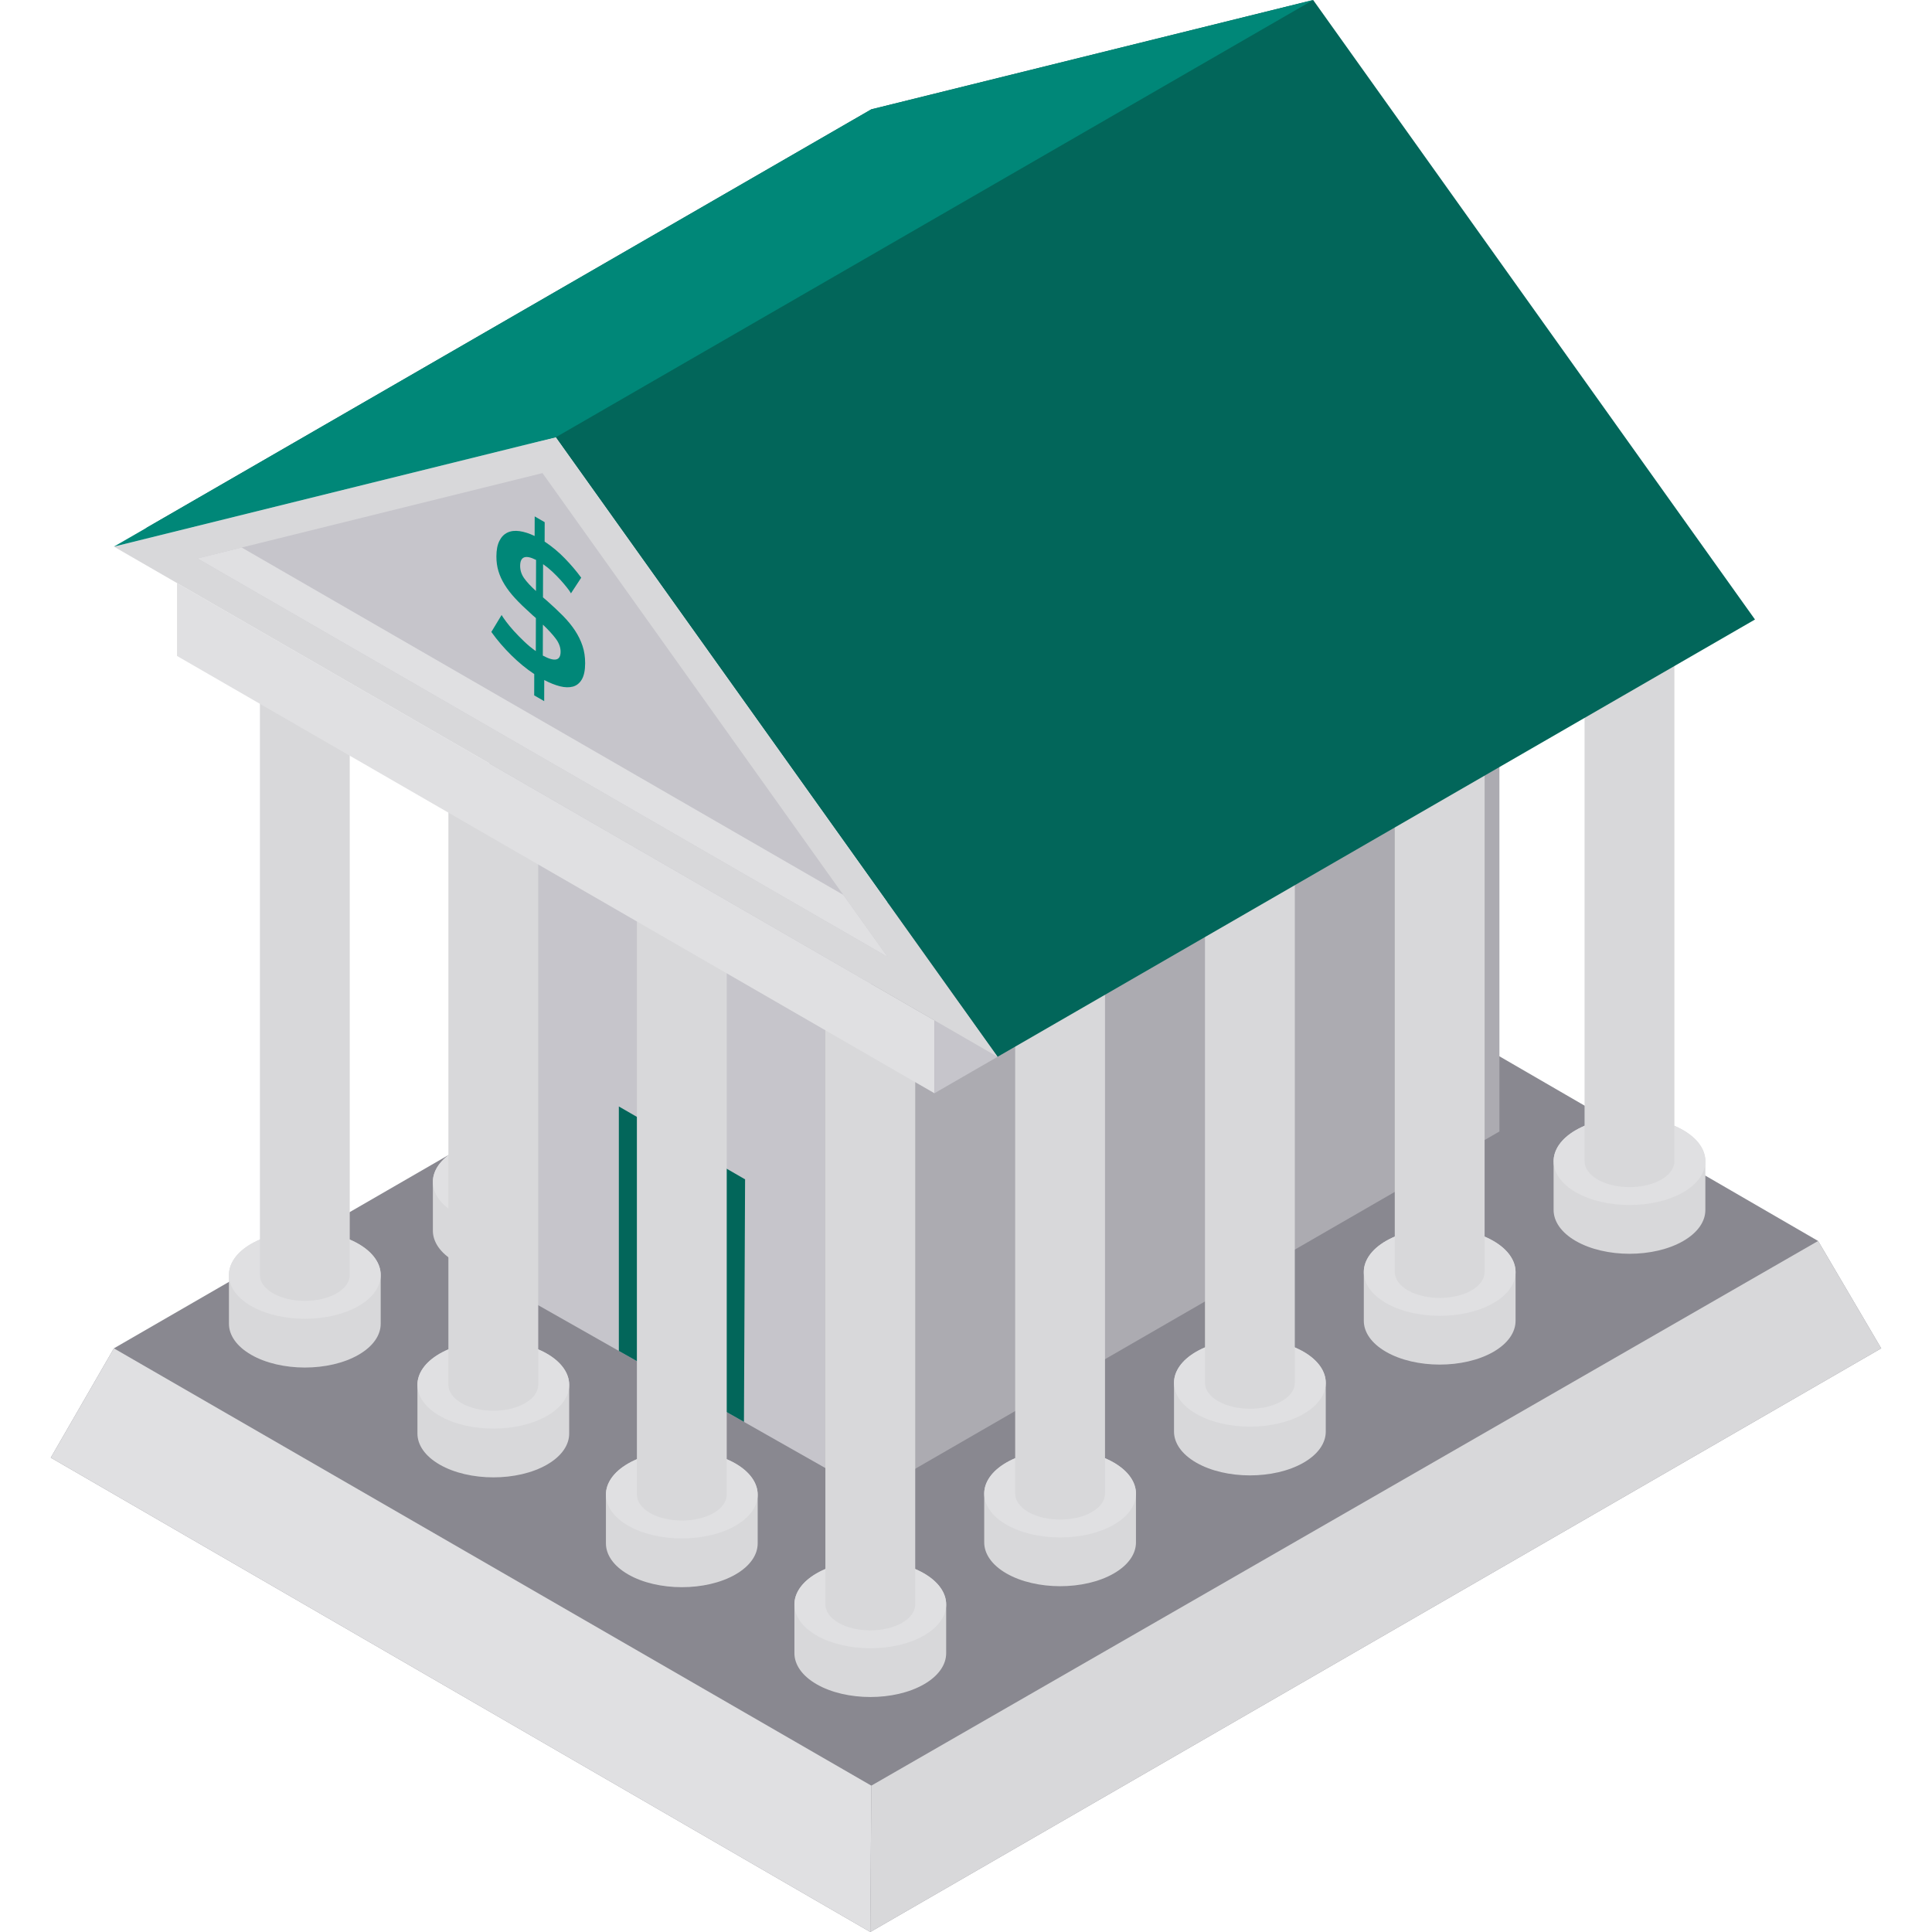
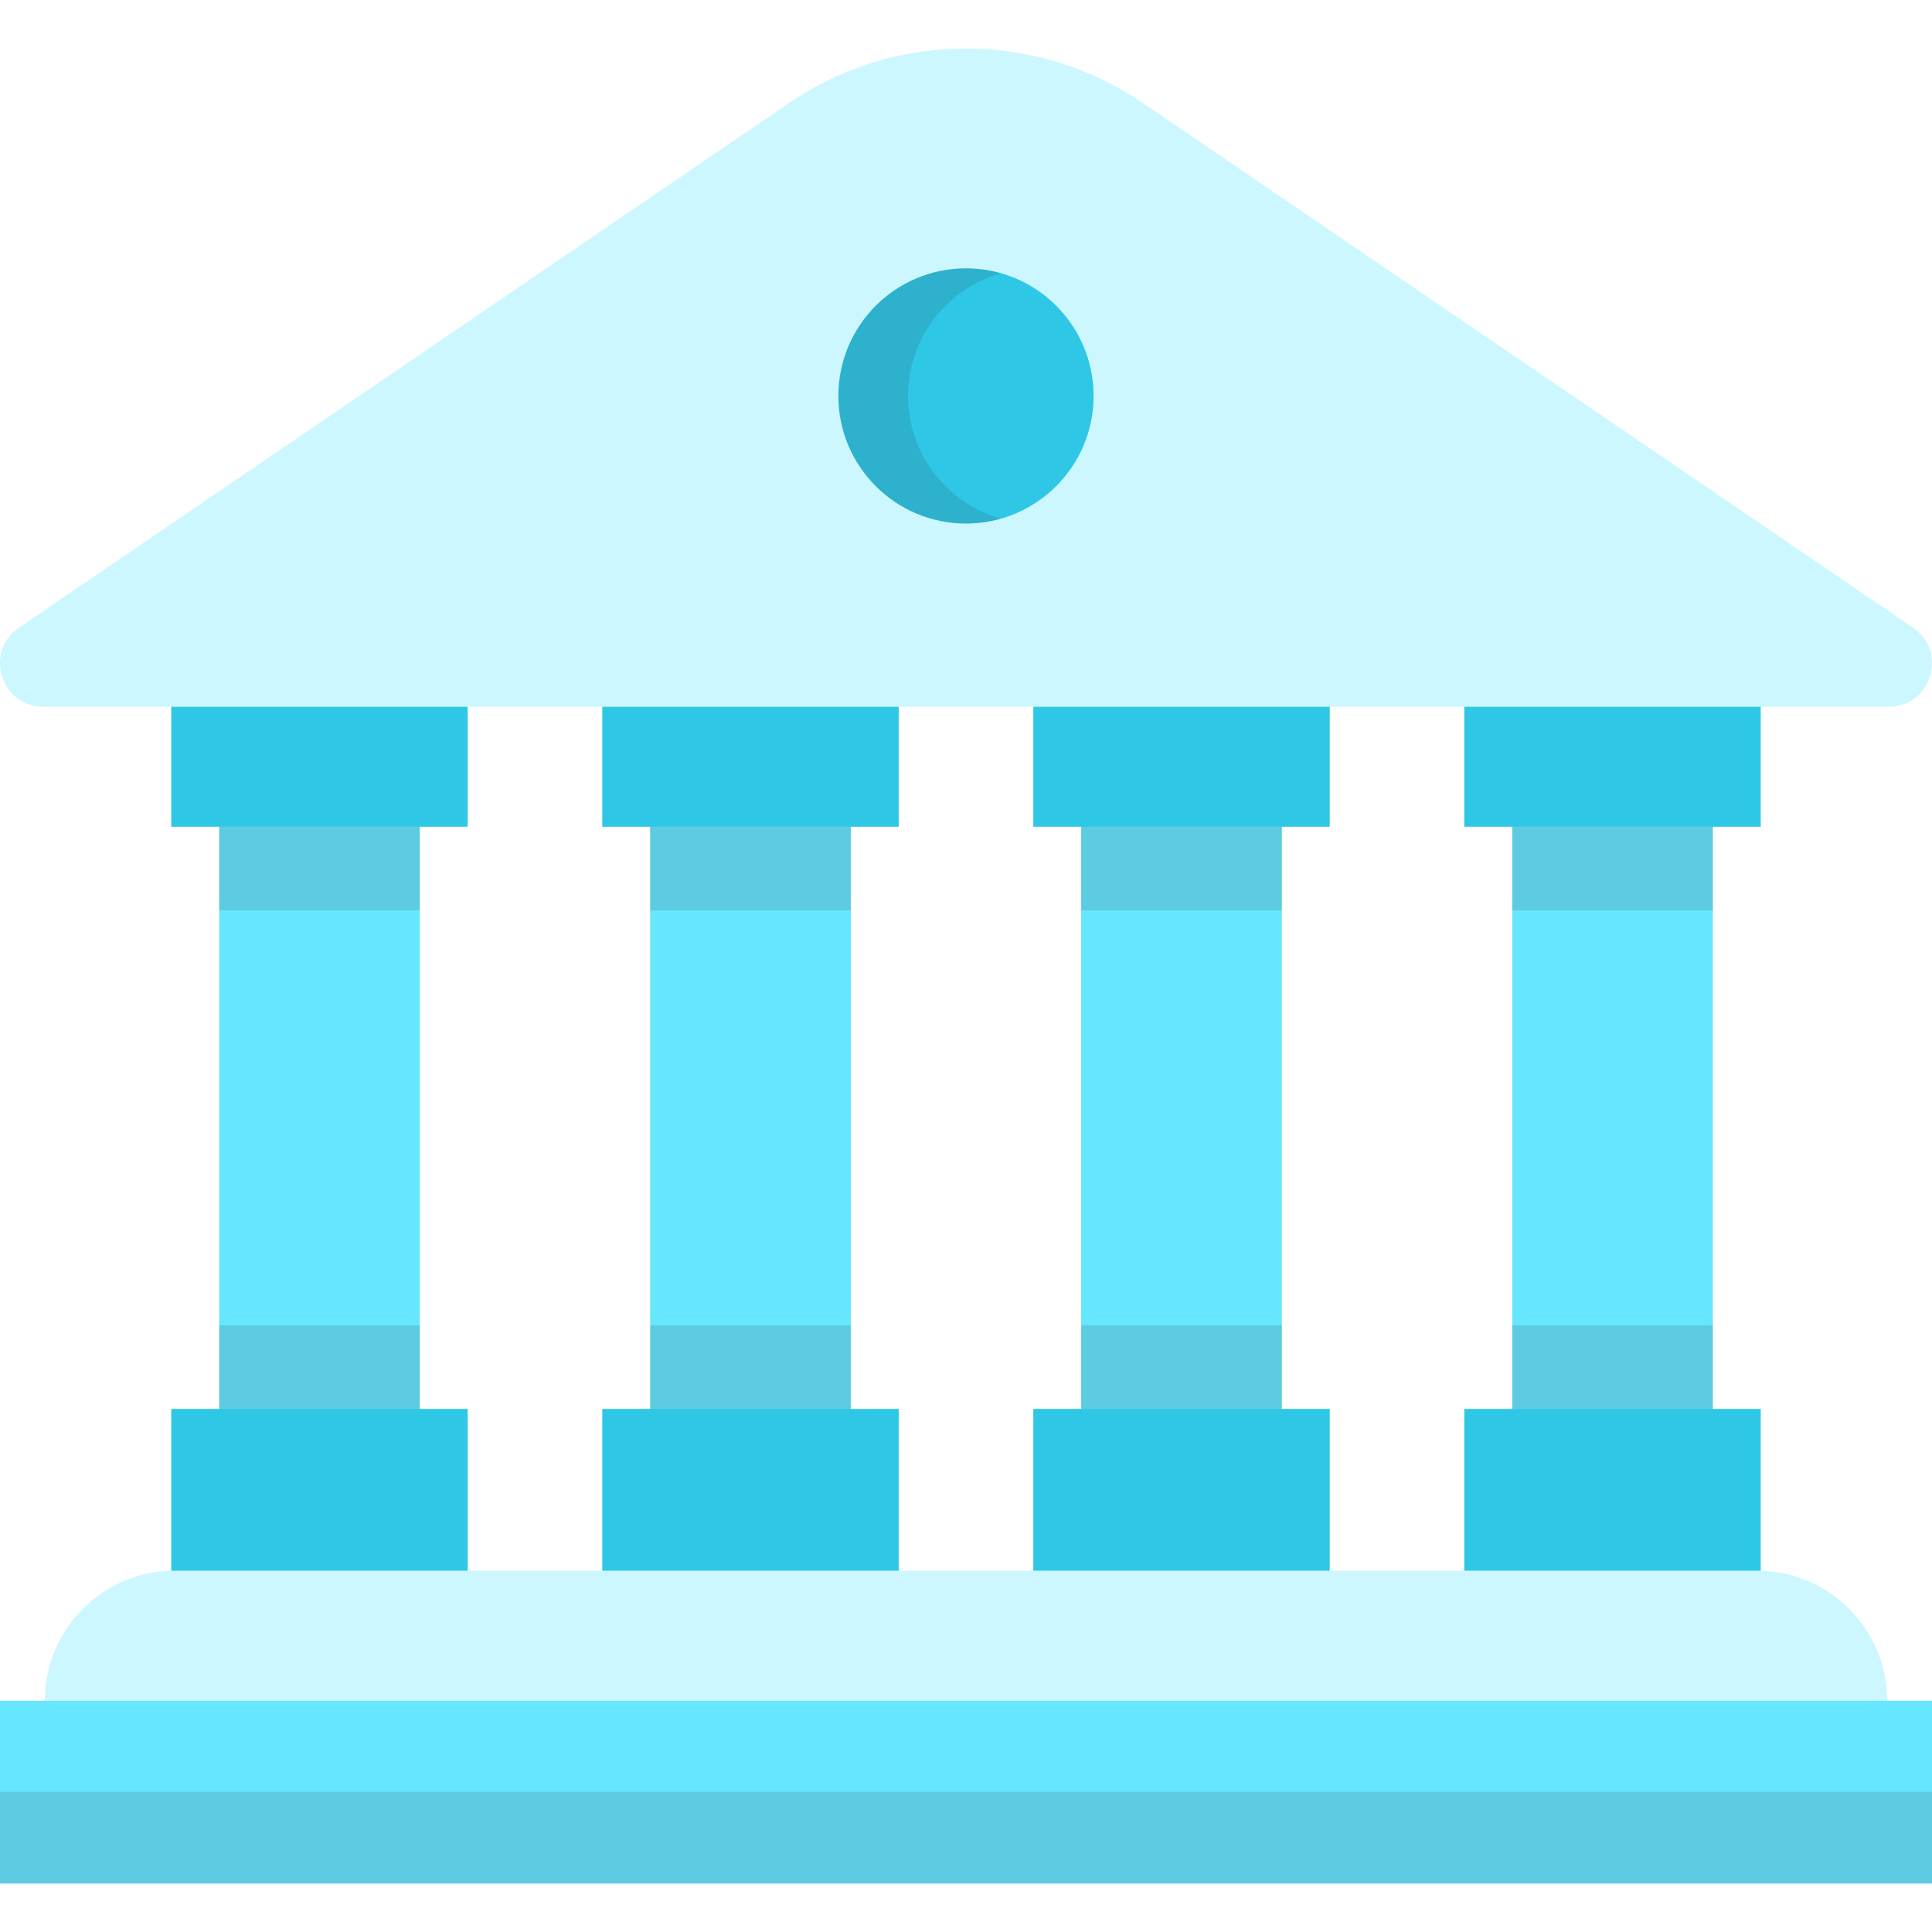
- <svg xmlns="http://www.w3.org/2000/svg" version="1.1" id="Layer_1" x="0px" y="0px" viewBox="0 0 512 512" style="enable-background:new 0 0 512 512;" xml:space="preserve">
-   <polygon style="fill:#898890;" points="30.183,357.325 13.456,386.297 230.638,512 498.544,357.325 481.817,328.87 280.936,212.463   " />
-   <polygon style="fill:#E0E0E2;" points="30.183,357.325 13.456,386.297 230.638,512 230.909,473.214 " />
+ <svg xmlns="http://www.w3.org/2000/svg" version="1.1" id="Layer_1" x="0px" y="0px" viewBox="0 0 512.001 512.001" style="enable-background:new 0 0 512.001 512.001;" xml:space="preserve">
  <g>
-     <polygon style="fill:#D8D8DA;" points="230.638,512 498.544,357.325 481.817,328.87 230.909,473.214  " />
-     <path style="fill:#D8D8DA;" d="M100.889,350.794v-12.872c0-0.014,0-0.026,0-0.04v-0.009h-0.001   c-0.009-2.972-1.959-5.946-5.857-8.207c-7.82-4.539-20.633-4.548-28.473-0.022c-3.922,2.264-5.884,5.248-5.886,8.23v12.916   c-0.004,2.982,1.951,5.964,5.867,8.226c7.83,4.52,20.642,4.531,28.473,0.022C98.941,356.774,100.898,353.784,100.889,350.794   L100.889,350.794z" />
+     <rect x="58.084" y="208.008" style="fill:#66E6FF;" width="53.171" height="176.445" />
+     <rect x="172.3" y="208.008" style="fill:#66E6FF;" width="53.171" height="176.445" />
+     <rect x="286.527" y="208.008" style="fill:#66E6FF;" width="53.171" height="176.445" />
+     <rect x="400.755" y="208.008" style="fill:#66E6FF;" width="53.171" height="176.445" />
  </g>
-   <path style="fill:#E0E0E2;" d="M66.54,346.093c-7.83-4.52-7.821-11.924,0.019-16.45s20.653-4.517,28.473,0.022  c7.819,4.539,7.811,11.941-0.019,16.45S74.371,350.613,66.54,346.093z" />
+   <rect x="58.084" y="208.008" style="opacity:0.15;fill:#293133;enable-background:new    ;" width="53.171" height="33.248" />
+   <rect x="45.385" y="176.224" style="fill:#2EC8E6;" width="78.558" height="42.874" />
+   <rect x="58.084" y="351.217" style="opacity:0.15;fill:#293133;enable-background:new    ;" width="53.171" height="33.248" />
+   <rect x="45.385" y="373.382" style="fill:#2EC8E6;" width="78.558" height="53.956" />
+   <rect x="172.3" y="208.008" style="opacity:0.15;fill:#293133;enable-background:new    ;" width="53.171" height="33.248" />
+   <rect x="159.611" y="176.224" style="fill:#2EC8E6;" width="78.558" height="42.874" />
+   <rect x="172.3" y="351.217" style="opacity:0.15;fill:#293133;enable-background:new    ;" width="53.171" height="33.248" />
+   <rect x="159.611" y="373.382" style="fill:#2EC8E6;" width="78.558" height="53.956" />
+   <rect x="286.527" y="208.008" style="opacity:0.15;fill:#293133;enable-background:new    ;" width="53.171" height="33.248" />
+   <rect x="273.838" y="176.224" style="fill:#2EC8E6;" width="78.558" height="42.874" />
+   <rect x="286.527" y="351.217" style="opacity:0.15;fill:#293133;enable-background:new    ;" width="53.171" height="33.248" />
+   <rect x="273.838" y="373.382" style="fill:#2EC8E6;" width="78.558" height="53.956" />
+   <rect x="400.755" y="208.008" style="opacity:0.15;fill:#293133;enable-background:new    ;" width="53.171" height="33.248" />
+   <rect x="388.054" y="176.224" style="fill:#2EC8E6;" width="78.558" height="42.874" />
+   <rect x="400.755" y="351.217" style="opacity:0.15;fill:#293133;enable-background:new    ;" width="53.171" height="33.248" />
+   <rect x="388.054" y="373.382" style="fill:#2EC8E6;" width="78.558" height="53.956" />
  <g>
-     <path style="fill:#D8D8DA;" d="M92.687,337.873L92.687,337.873V183.489h-23.81v154.384l0,0c-0.001,1.765,1.156,3.529,3.473,4.867   c4.636,2.676,12.221,2.682,16.858,0.013C91.533,341.413,92.692,339.643,92.687,337.873z" />
-     <path style="fill:#D8D8DA;" d="M154.932,326.128v-12.872c0-0.014,0-0.026,0-0.04v-0.009h-0.001   c-0.009-2.972-1.959-5.946-5.857-8.207c-7.82-4.539-20.633-4.548-28.473-0.022c-3.922,2.264-5.884,5.248-5.886,8.23v12.916   c-0.004,2.982,1.951,5.964,5.867,8.226c7.83,4.52,20.642,4.531,28.473,0.022C152.984,332.109,154.941,329.119,154.932,326.128   L154.932,326.128z" />
+     <path style="fill:#CCF7FF;" d="M506.963,166.339L302.912,27.318c-28.303-19.282-65.522-19.282-93.825,0L5.037,166.339   c-9.337,6.361-4.834,20.965,6.463,20.965H500.5C511.797,187.304,516.299,172.7,506.963,166.339z" />
+     <path style="fill:#CCF7FF;" d="M465.648,416.252H46.353c-19.046,0-34.487,15.44-34.487,34.487l0,0v28.91h488.268v-28.911l0,0   C500.134,431.692,484.694,416.252,465.648,416.252z" />
  </g>
-   <path style="fill:#E0E0E2;" d="M120.583,321.428c-7.83-4.52-7.821-11.924,0.019-16.45c7.84-4.527,20.653-4.517,28.473,0.022  c7.819,4.539,7.811,11.941-0.019,16.45C141.226,325.958,128.414,325.948,120.583,321.428z" />
-   <polygon style="fill:#ACABB1;" points="230.909,395.954 397.363,299.852 397.363,146.463 230.909,242.471 " />
-   <polygon style="fill:#C6C5CB;" points="129.65,338.528 129.65,184.009 230.909,242.471 230.909,395.954 " />
-   <polygon style="fill:#02665A;" points="164,358.009 164,293.224 197.455,312.539 197.156,376.812 " />
-   <path style="fill:#D8D8DA;" d="M150.842,379.898v-12.872c0-0.014,0-0.026,0-0.04v-0.009h-0.001  c-0.009-2.972-1.959-5.946-5.857-8.207c-7.82-4.539-20.633-4.549-28.473-0.022c-3.922,2.264-5.884,5.248-5.886,8.23v12.916  c-0.004,2.982,1.951,5.964,5.867,8.226c7.83,4.52,20.642,4.531,28.473,0.022C148.893,385.879,150.85,382.889,150.842,379.898  L150.842,379.898z" />
-   <path style="fill:#E0E0E2;" d="M116.492,375.198c-7.83-4.52-7.821-11.924,0.019-16.45c7.84-4.527,20.653-4.517,28.473,0.022  c7.819,4.539,7.811,11.941-0.019,16.45C137.135,379.728,124.323,379.718,116.492,375.198z" />
+   <rect id="SVGCleanerId_0" x="0" y="474.875" style="opacity:0.15;fill:#293133;enable-background:new    ;" width="512.001" height="24.265" />
+   <rect x="0" y="450.738" style="fill:#66E6FF;" width="512.001" height="48.407" />
  <g>
-     <path style="fill:#D8D8DA;" d="M142.639,366.977L142.639,366.977l0.001-154.384h-23.81v154.384l0,0   c-0.001,1.765,1.156,3.529,3.473,4.867c4.636,2.676,12.221,2.682,16.858,0.013C141.485,370.518,142.644,368.748,142.639,366.977z" />
-     <path style="fill:#D8D8DA;" d="M200.794,409.003v-12.872c0-0.014,0-0.026,0-0.04v-0.008h-0.001   c-0.009-2.972-1.959-5.946-5.857-8.207c-7.82-4.539-20.633-4.548-28.473-0.022c-3.922,2.264-5.884,5.248-5.886,8.23V409   c-0.004,2.982,1.951,5.964,5.867,8.226c7.83,4.52,20.642,4.531,28.473,0.022C198.845,414.984,200.802,411.993,200.794,409.003   L200.794,409.003z" />
+     <rect id="SVGCleanerId_0_1_" x="0" y="474.875" style="opacity:0.15;fill:#293133;enable-background:new    ;" width="512.001" height="24.265" />
  </g>
-   <path style="fill:#E0E0E2;" d="M166.444,404.302c-7.83-4.52-7.821-11.923,0.019-16.45c7.84-4.527,20.653-4.517,28.473,0.022  c7.819,4.539,7.811,11.941-0.019,16.45C187.087,408.833,174.275,408.823,166.444,404.302z" />
-   <g>
-     <path style="fill:#D8D8DA;" d="M192.591,396.082L192.591,396.082l0.001-154.384h-23.81v154.384l0,0   c-0.001,1.765,1.156,3.529,3.473,4.867c4.636,2.676,12.221,2.682,16.858,0.013C191.437,399.623,192.596,397.853,192.591,396.082z" />
-     <path style="fill:#D8D8DA;" d="M250.746,438.108v-12.872c0-0.014,0-0.026,0-0.04v-0.009h-0.001   c-0.009-2.972-1.959-5.946-5.857-8.207c-7.82-4.539-20.633-4.548-28.473-0.022c-3.922,2.264-5.884,5.248-5.886,8.23v12.916   c-0.004,2.982,1.951,5.964,5.867,8.226c7.83,4.52,20.642,4.531,28.473,0.022C248.797,444.088,250.754,441.098,250.746,438.108   L250.746,438.108z" />
-   </g>
-   <path style="fill:#E0E0E2;" d="M216.396,433.407c-7.83-4.52-7.821-11.924,0.019-16.45c7.84-4.527,20.653-4.517,28.473,0.022  c7.819,4.539,7.811,11.941-0.019,16.45C237.04,437.938,224.227,437.927,216.396,433.407z" />
-   <g>
-     <path style="fill:#D8D8DA;" d="M242.543,425.187L242.543,425.187l0.001-154.384h-23.81v154.384l0,0   c-0.001,1.765,1.156,3.529,3.473,4.867c4.636,2.676,12.221,2.682,16.858,0.013C241.39,428.727,242.548,426.957,242.543,425.187z" />
-     <path style="fill:#D8D8DA;" d="M301.044,408.743V395.87c0-0.014,0-0.026,0-0.04v-0.009h-0.001   c-0.009-2.972-1.959-5.946-5.857-8.207c-7.819-4.539-20.633-4.548-28.473-0.022c-3.922,2.264-5.884,5.248-5.886,8.23v12.916   c-0.004,2.982,1.951,5.964,5.867,8.226c7.83,4.52,20.642,4.531,28.473,0.022C299.095,414.723,301.052,411.733,301.044,408.743   L301.044,408.743z" />
-   </g>
-   <path style="fill:#E0E0E2;" d="M266.695,404.042c-7.83-4.52-7.821-11.924,0.019-16.45c7.84-4.527,20.653-4.517,28.473,0.022  c7.819,4.539,7.811,11.941-0.019,16.45C287.337,408.572,274.525,408.562,266.695,404.042z" />
-   <g>
-     <path style="fill:#D8D8DA;" d="M292.841,395.821L292.841,395.821V241.438h-23.81v154.384l0,0c-0.001,1.765,1.156,3.529,3.473,4.867   c4.636,2.676,12.221,2.682,16.858,0.013C291.687,399.362,292.846,397.591,292.841,395.821z" />
-     <path style="fill:#D8D8DA;" d="M351.341,379.376v-12.872c0-0.014,0-0.026,0-0.04v-0.009h-0.001   c-0.009-2.972-1.959-5.946-5.857-8.207c-7.819-4.539-20.633-4.548-28.473-0.022c-3.922,2.264-5.883,5.248-5.886,8.23v12.916   c-0.004,2.982,1.951,5.964,5.867,8.226c7.83,4.52,20.642,4.531,28.473,0.022C349.393,385.358,351.35,382.368,351.341,379.376   L351.341,379.376z" />
-   </g>
-   <path style="fill:#E0E0E2;" d="M316.993,374.676c-7.83-4.52-7.821-11.924,0.019-16.45c7.84-4.527,20.653-4.517,28.473,0.022  c7.819,4.539,7.811,11.941-0.019,16.45C337.636,379.207,324.823,379.197,316.993,374.676z" />
-   <g>
-     <path style="fill:#D8D8DA;" d="M343.139,366.455L343.139,366.455V212.071h-23.81v154.384l0,0c-0.001,1.765,1.156,3.529,3.473,4.867   c4.636,2.676,12.221,2.682,16.858,0.013C341.985,369.996,343.144,368.226,343.139,366.455z" />
-     <path style="fill:#D8D8DA;" d="M401.64,350.011v-12.872c0-0.014,0-0.026,0-0.04v-0.008h-0.001   c-0.009-2.972-1.959-5.946-5.857-8.207c-7.82-4.539-20.633-4.549-28.473-0.022c-3.922,2.264-5.883,5.248-5.886,8.23v12.916   c-0.004,2.982,1.951,5.964,5.867,8.226c7.83,4.52,20.642,4.531,28.473,0.022C399.692,355.992,401.649,353.003,401.64,350.011   L401.64,350.011z" />
-   </g>
-   <path style="fill:#E0E0E2;" d="M367.291,345.311c-7.83-4.52-7.821-11.923,0.019-16.45c7.84-4.527,20.653-4.517,28.473,0.022  s7.811,11.941-0.019,16.45C387.934,349.842,375.121,349.832,367.291,345.311z" />
-   <g>
-     <path style="fill:#D8D8DA;" d="M393.437,337.09L393.437,337.09V182.706h-23.809V337.09l0,0c-0.001,1.765,1.156,3.529,3.473,4.867   c4.636,2.676,12.221,2.682,16.858,0.013C392.283,340.631,393.442,338.861,393.437,337.09z" />
-     <path style="fill:#D8D8DA;" d="M451.938,320.646v-12.872c0-0.014,0-0.026,0-0.04v-0.008h-0.001   c-0.009-2.972-1.959-5.946-5.857-8.207c-7.819-4.539-20.633-4.548-28.473-0.022c-3.922,2.264-5.884,5.248-5.886,8.23v12.916   c-0.004,2.982,1.951,5.964,5.867,8.226c7.83,4.52,20.642,4.531,28.473,0.022C449.99,326.627,451.947,323.638,451.938,320.646   L451.938,320.646z" />
-   </g>
-   <path style="fill:#E0E0E2;" d="M417.589,315.946c-7.83-4.52-7.821-11.924,0.019-16.45s20.653-4.517,28.473,0.022  c7.819,4.539,7.811,11.941-0.019,16.45C438.231,320.476,425.418,320.466,417.589,315.946z" />
-   <path style="fill:#D8D8DA;" d="M443.735,307.725L443.735,307.725V153.341h-23.81v154.384l0,0c-0.001,1.765,1.156,3.529,3.473,4.867  c4.636,2.676,12.221,2.682,16.858,0.013C442.582,311.266,443.741,309.496,443.735,307.725z" />
-   <polygon style="fill:#E0E0E2;" points="46.91,154.519 46.91,173.834 247.636,289.723 247.636,270.408 " />
-   <polygon style="fill:#C6C5CB;" points="264.363,260.751 264.363,280.065 247.636,289.723 247.636,270.408 " />
-   <polygon style="fill:#02665A;" points="147.273,115.889 38.547,140.033 230.909,28.972 347.999,0 465.089,164.176 264.363,280.065   " />
-   <polygon style="fill:#D8D8DA;" points="30.183,144.861 264.363,280.065 147.273,115.889 " />
-   <polygon style="fill:#C6C5CB;" points="52.339,147.995 143.764,125.374 235.19,253.565 " />
-   <path style="fill:#008778;" d="M154.375,171.168c-0.467-1.413-1.137-2.771-2.01-4.098c-0.863-1.309-1.929-2.601-3.177-3.875  c-1.259-1.267-2.656-2.579-4.183-3.939l-1.11-0.948l0.025-8.799c0.854,0.591,1.686,1.269,2.476,2.007  c0.8,0.757,1.526,1.495,2.197,2.239c0.661,0.738,1.237,1.427,1.717,2.035c0.49,0.627,0.82,1.1,1.001,1.45l2.718-4.146  c-1.247-1.703-2.675-3.389-4.318-5.087c-1.632-1.692-3.424-3.182-5.378-4.482l0.015-5.142l-1.813-1.047l-0.836-0.483l-0.015,5.191  c-1.421-0.685-2.746-1.107-3.997-1.287c-1.24-0.176-2.31-0.043-3.21,0.383c-0.91,0.433-1.619,1.167-2.135,2.209  c-0.527,1.047-0.788,2.409-0.792,4.102c-0.004,1.399,0.174,2.695,0.545,3.916c0.36,1.204,0.913,2.407,1.648,3.594  c0.745,1.205,1.662,2.398,2.771,3.591c1.098,1.2,2.411,2.473,3.915,3.821c0.266,0.252,0.522,0.498,0.789,0.726  c0.266,0.24,0.534,0.48,0.8,0.696l-0.025,8.75c-1.068-0.751-2.092-1.589-3.073-2.537c-0.993-0.941-1.888-1.864-2.699-2.75  c-0.811-0.898-1.504-1.728-2.078-2.504c-0.576-0.774-0.98-1.365-1.214-1.771l-2.719,4.49c1.588,2.219,3.368,4.28,5.331,6.212  c1.952,1.926,3.969,3.582,6.041,4.95l-0.016,5.646l2.649,1.529l0.016-5.597c1.452,0.765,2.831,1.316,4.146,1.656  c1.314,0.329,2.47,0.356,3.466,0.084c0.985-0.279,1.768-0.909,2.348-1.902c0.581-0.993,0.874-2.421,0.879-4.286  C155.073,174.103,154.842,172.568,154.375,171.168z M142.04,156.622c-1.419-1.286-2.474-2.437-3.167-3.427  c-0.693-1.002-1.031-2.071-1.028-3.225c0.007-2.479,1.41-3.008,4.219-1.583L142.04,156.622z M143.853,173.735l0.023-8.197  c1.472,1.391,2.624,2.658,3.456,3.777c0.82,1.125,1.234,2.261,1.231,3.415C148.555,175.11,146.983,175.43,143.853,173.735z" />
-   <polygon style="fill:#E0E0E2;" points="52.339,147.995 64.048,145.098 223.481,237.147 235.19,253.565 " />
-   <polygon style="fill:#008778;" points="30.183,144.861 230.909,28.972 347.999,0 147.273,115.889 " />
+   <circle style="fill:#2EC8E6;" cx="255.995" cy="104.93" r="33.815" />
+   <path style="opacity:0.15;fill:#293133;enable-background:new    ;" d="M240.656,104.933c0-15.472,10.395-28.508,24.58-32.528  c-2.937-0.832-6.032-1.288-9.235-1.288c-18.675,0-33.815,15.14-33.815,33.815c0,18.676,15.14,33.815,33.815,33.815  c3.204,0,6.298-0.455,9.235-1.288C251.051,133.441,240.656,120.406,240.656,104.933z" />
  <g>
</g>
  <g>
</g>
  <g>
</g>
  <g>
</g>
  <g>
</g>
  <g>
</g>
  <g>
</g>
  <g>
</g>
  <g>
</g>
  <g>
</g>
  <g>
</g>
  <g>
</g>
  <g>
</g>
  <g>
</g>
  <g>
</g>
</svg>
